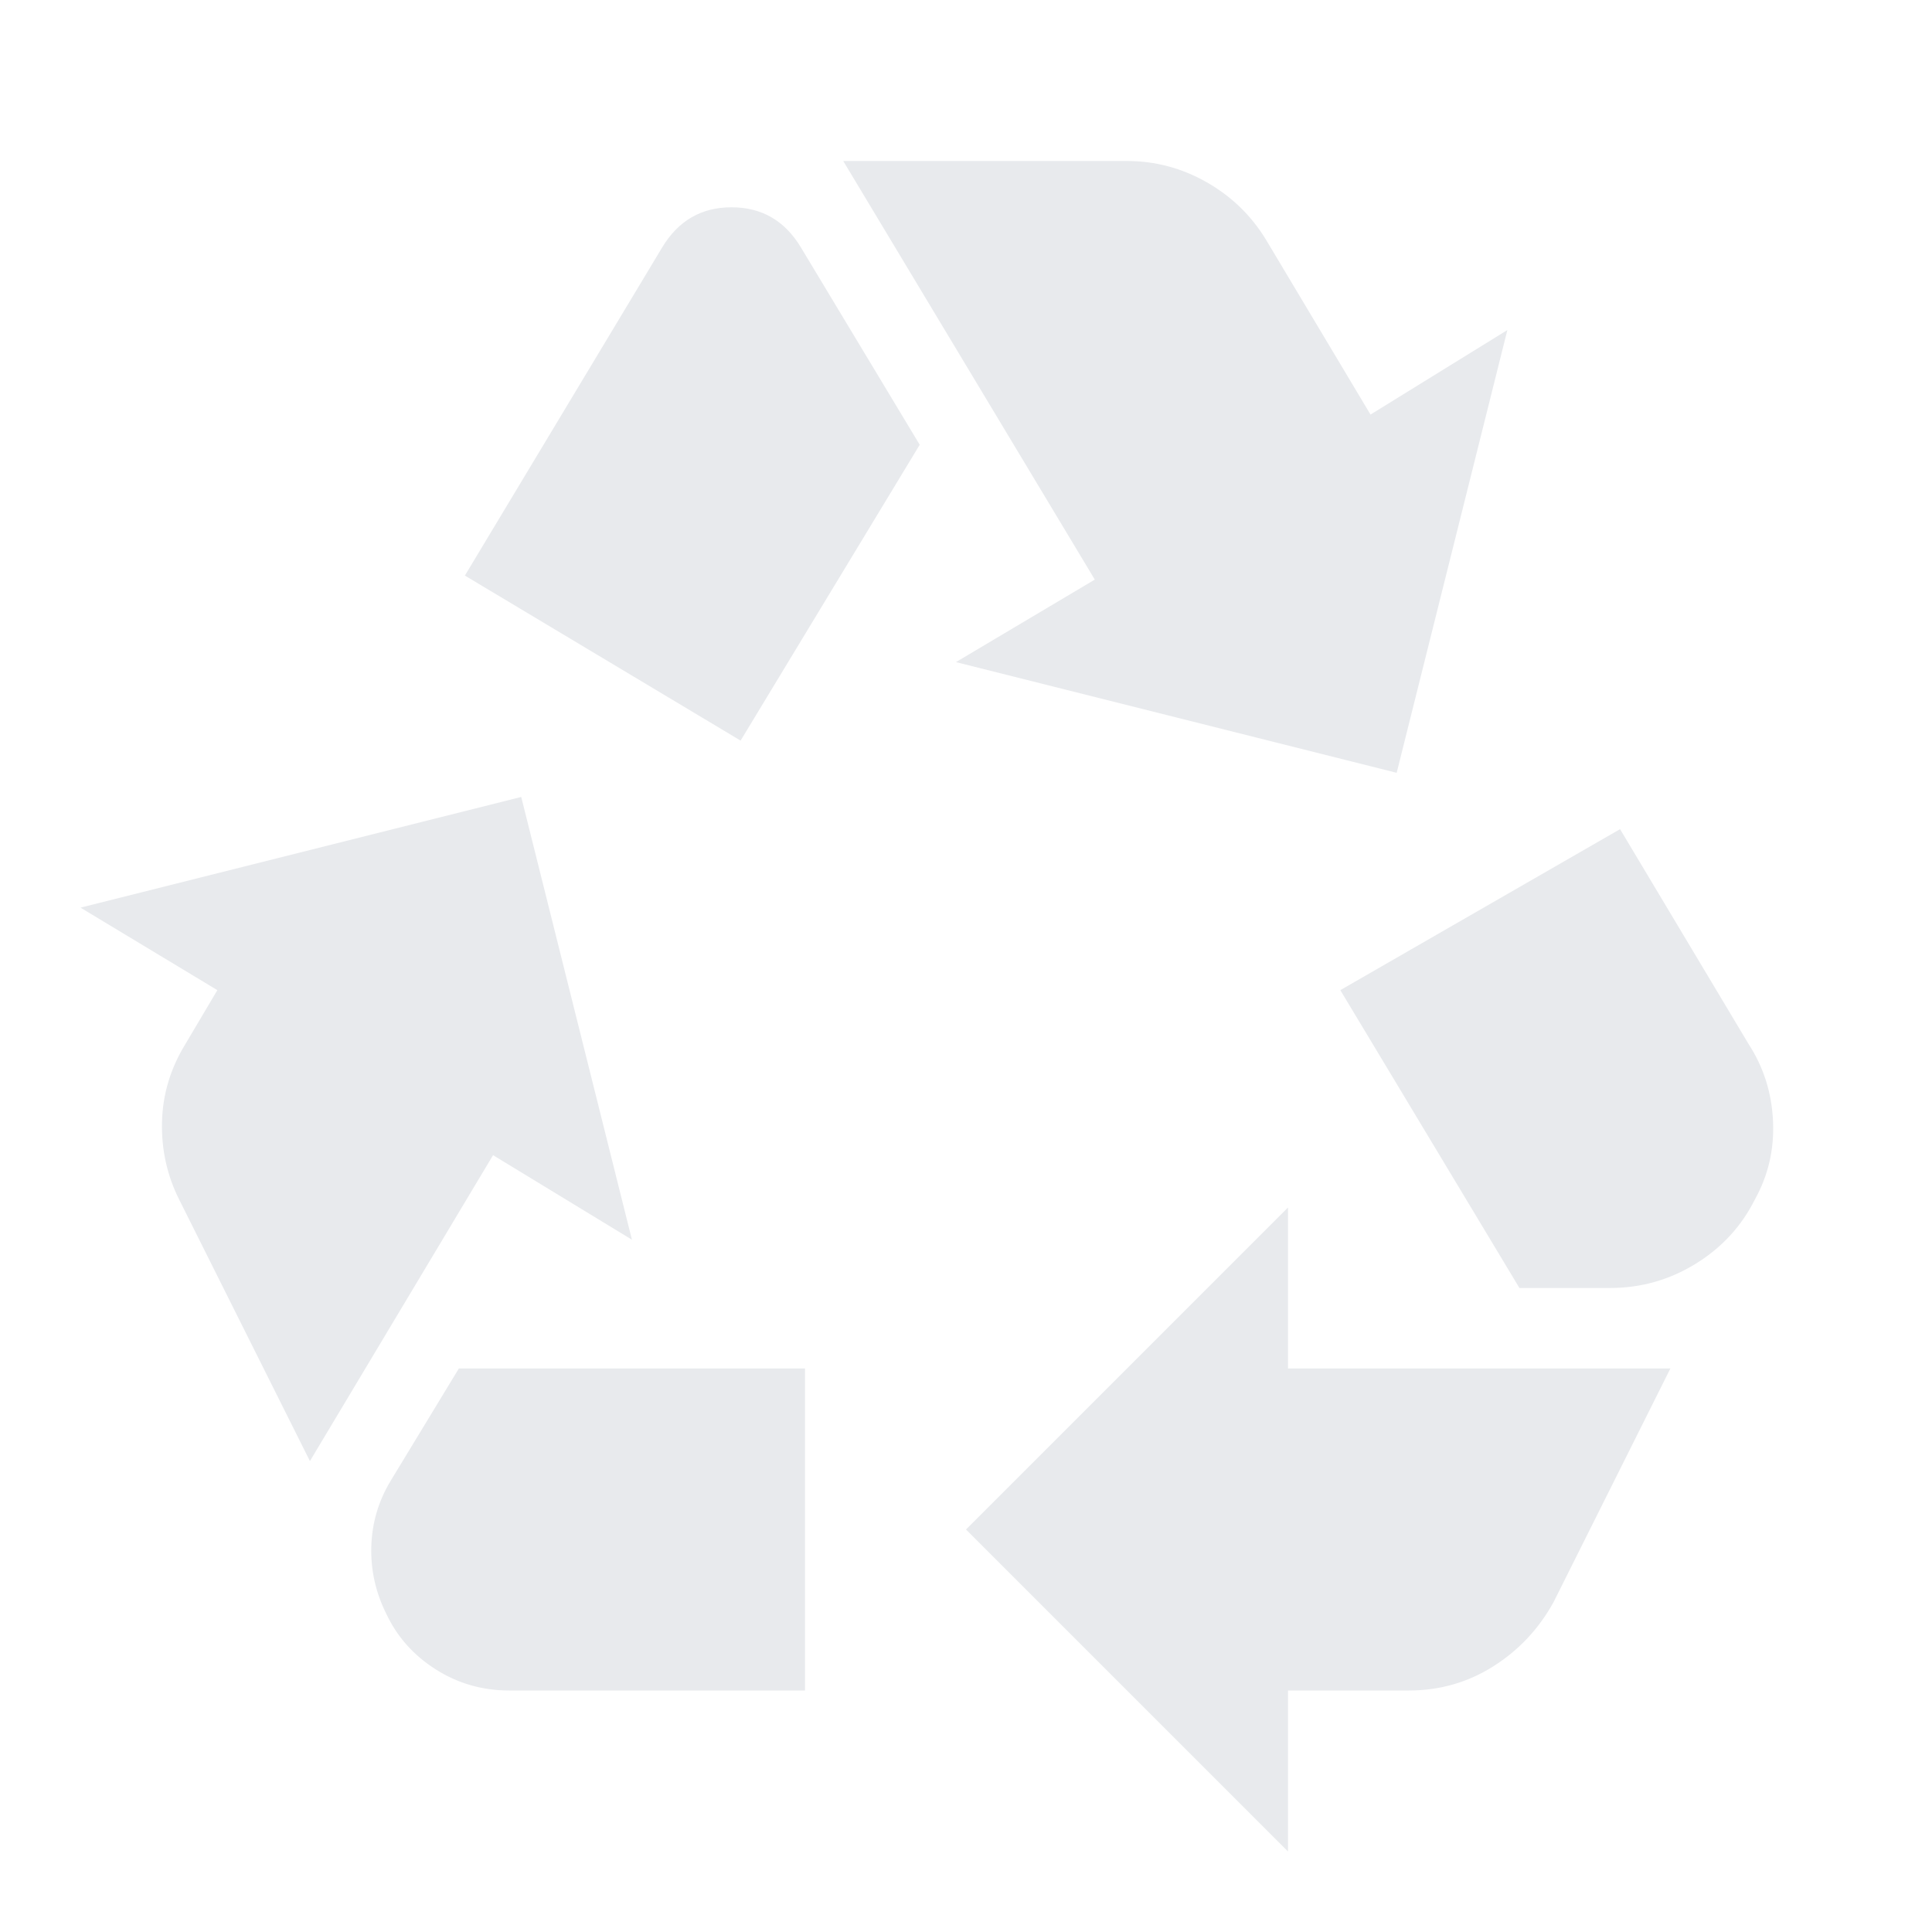
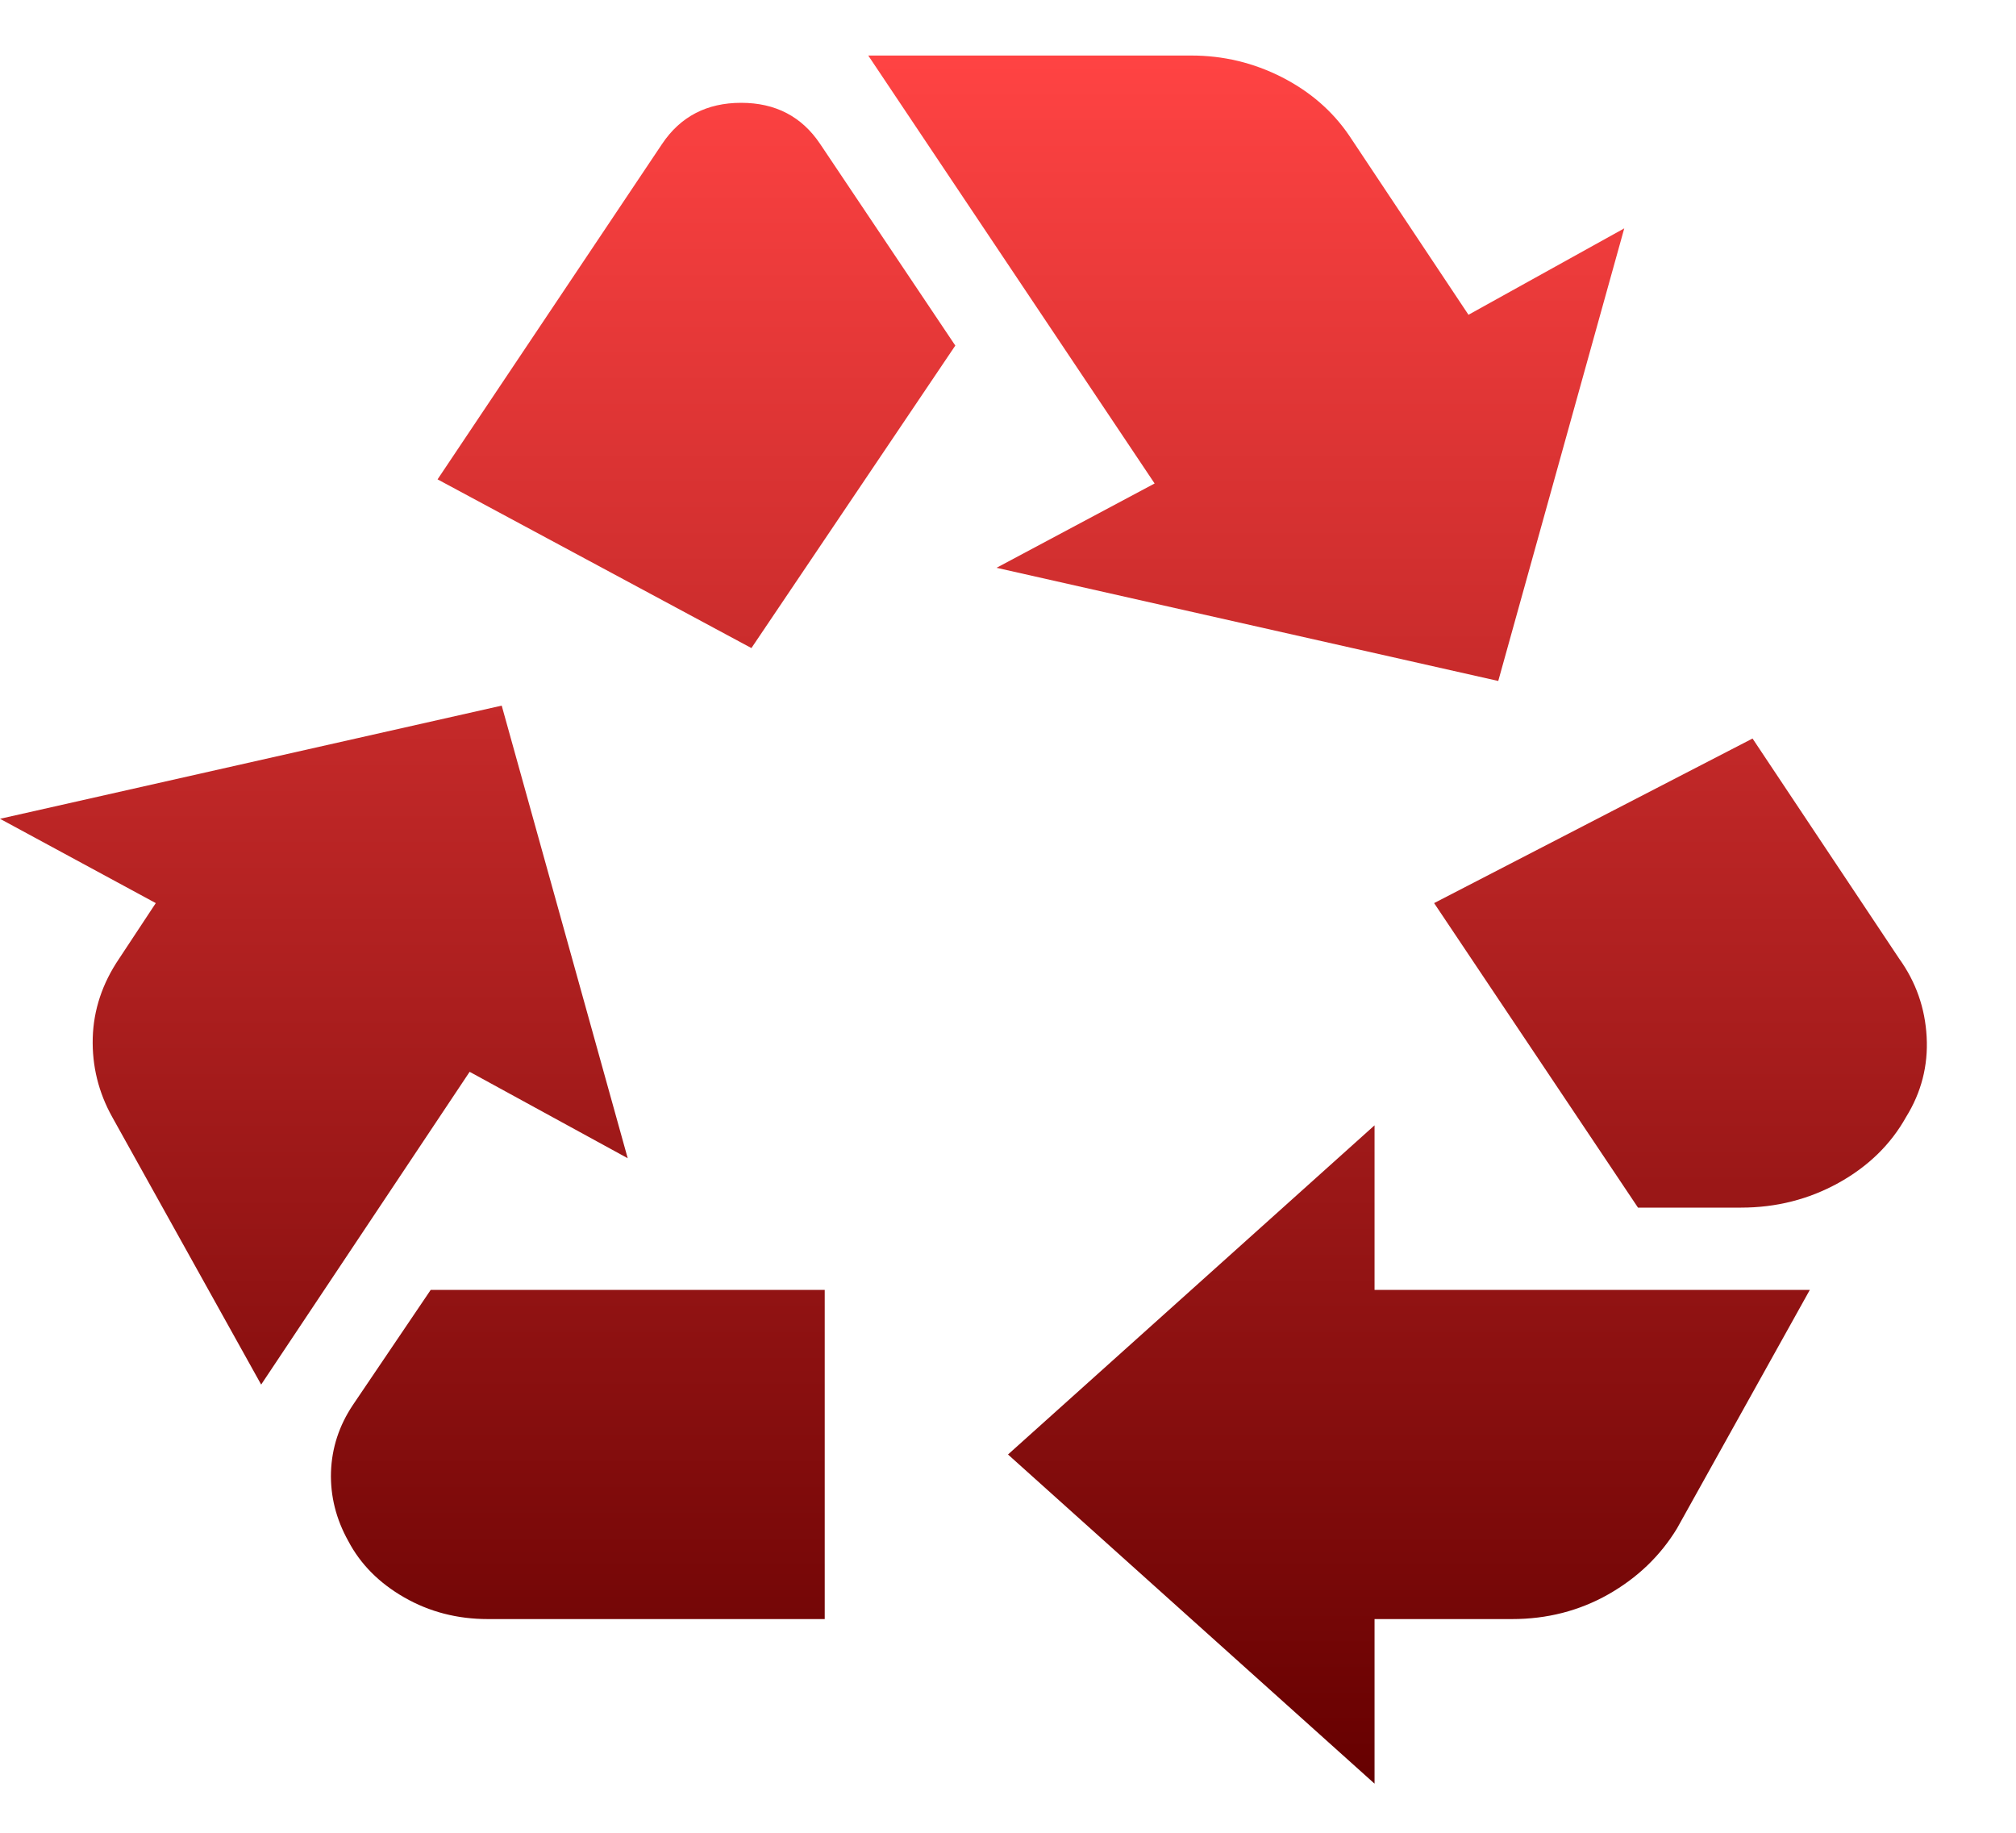
- <svg xmlns="http://www.w3.org/2000/svg" height="24px" viewBox="0 -960 960 960" width="24px" fill="#e8eaed">
-   <path d="m368-592 89-147-59-98q-12-20-34.5-20T329-837l-98 163 137 82Zm387 272-89-148 139-80 64 107q11 17 12 38t-9 39q-10 20-29.5 32T800-320h-45ZM640-40 480-200l160-160v80h190l-58 116q-11 20-30 32t-42 12h-60v80Zm-387-80q-20 0-36.5-10.5T192-158q-8-16-7.5-33.5T194-224l34-56h172v160H253Zm-99-114L89-364q-9-18-8.5-38.5T92-441l16-27-68-41 219-55 55 220-69-42-91 152Zm540-342-219-55 69-41-125-208h141q21 0 39.5 10.5T629-841l52 87 68-42-55 220Z" />
+ <svg xmlns="http://www.w3.org/2000/svg" width="22" height="20" viewBox="0 0 22 20" fill="none">
+   <path d="M8.2 7.072L10.425 3.771L8.95 1.571C8.75 1.272 8.463 1.122 8.088 1.122C7.713 1.122 7.425 1.272 7.225 1.571L4.775 5.231L8.2 7.072ZM17.875 13.178L15.65 9.855L19.125 8.059L20.725 10.461C20.908 10.716 21.008 11 21.025 11.315C21.042 11.629 20.967 11.921 20.8 12.19C20.633 12.489 20.387 12.729 20.062 12.909C19.738 13.088 19.383 13.178 19 13.178H17.875ZM15 19.464L11 15.872L15 12.28V14.076H19.75L18.3 16.68C18.117 16.98 17.867 17.219 17.55 17.399C17.233 17.578 16.883 17.668 16.5 17.668H15V19.464ZM5.325 17.668C4.992 17.668 4.688 17.59 4.412 17.432C4.138 17.275 3.933 17.069 3.8 16.815C3.667 16.576 3.604 16.325 3.612 16.063C3.621 15.801 3.7 15.558 3.85 15.333L4.7 14.076H9V17.668H5.325ZM2.85 15.109L1.225 12.19C1.075 11.921 1.004 11.633 1.012 11.326C1.021 11.019 1.117 10.731 1.3 10.461L1.7 9.855L0 8.935L5.475 7.7L6.85 12.639L5.125 11.696L2.85 15.109ZM16.35 7.431L10.875 6.196L12.6 5.276L9.475 0.606H13C13.35 0.606 13.679 0.685 13.988 0.842C14.296 0.999 14.542 1.212 14.725 1.482L16.025 3.435L17.725 2.492L16.35 7.431Z" fill="url(#paint0_linear_16_492)" />
+   <defs>
+     <linearGradient id="paint0_linear_16_492" x1="10.514" y1="0.606" x2="10.514" y2="19.464" gradientUnits="userSpaceOnUse">
+       <stop stop-color="#FF4343" />
+       <stop offset="1" stop-color="#660000" />
+     </linearGradient>
+   </defs>
</svg>
